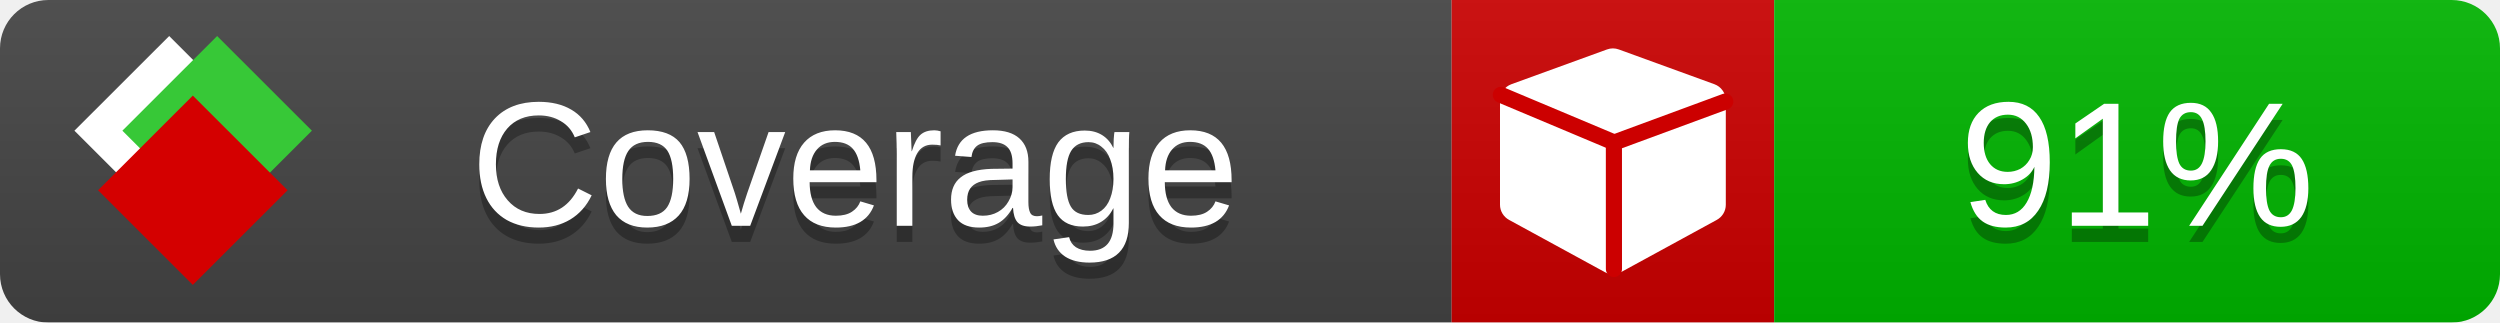
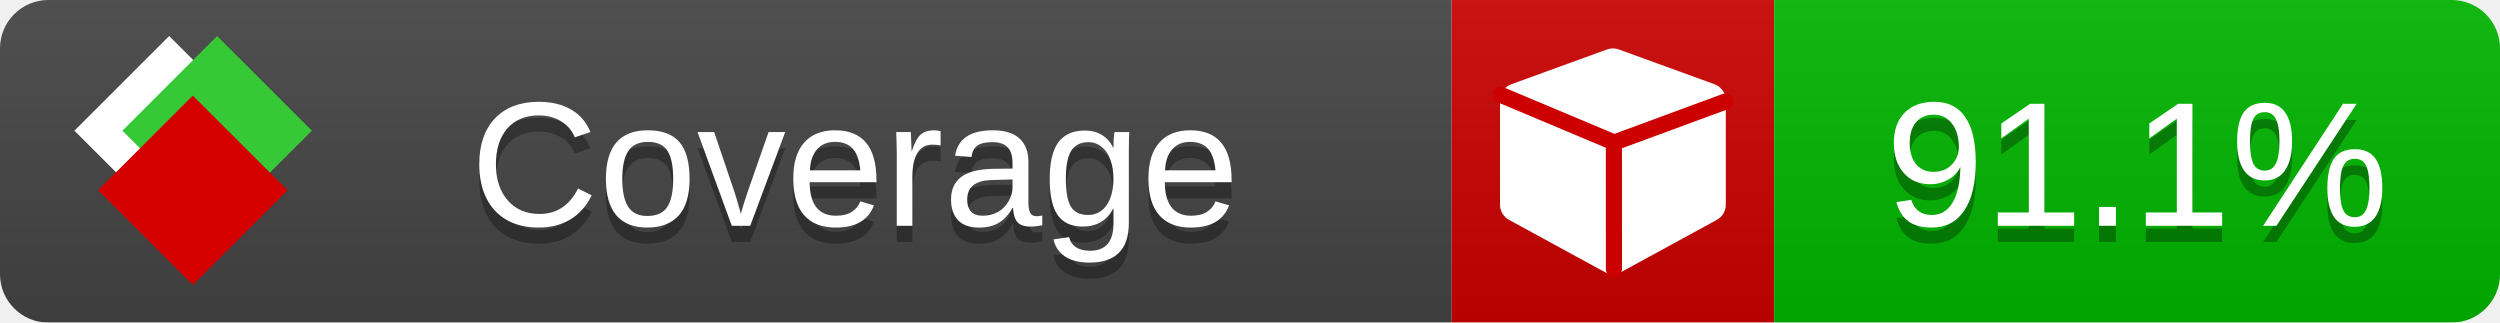
<svg xmlns="http://www.w3.org/2000/svg" xmlns:xlink="http://www.w3.org/1999/xlink" width="155" height="20">
  <style type="text/css">
          
            @keyframes fade1 {
                0% { visibility: visible; opacity: 1; }
               23% { visibility: visible; opacity: 1; }
               25% { visibility: hidden; opacity: 0; }
               48% { visibility: hidden; opacity: 0; }
               50% { visibility: hidden; opacity: 0; }
               73% { visibility: hidden; opacity: 0; }
               75% { visibility: hidden; opacity: 0; }
               98% { visibility: hidden; opacity: 0; }
              100% { visibility: visible; opacity: 1; }
            }
            @keyframes fade2 {
                0% { visibility: hidden; opacity: 0; }
               23% { visibility: hidden; opacity: 0; }
               25% { visibility: visible; opacity: 1; }
               48% { visibility: visible; opacity: 1; }
               50% { visibility: hidden; opacity: 0; }
               73% { visibility: hidden; opacity: 0; }
               75% { visibility: hidden; opacity: 0; }
               98% { visibility: hidden; opacity: 0; }
              100% { visibility: hidden; opacity: 0; }
            }
            @keyframes fade3 {
                0% { visibility: hidden; opacity: 0; }
               23% { visibility: hidden; opacity: 0; }
               25% { visibility: hidden; opacity: 0; }
               48% { visibility: hidden; opacity: 0; }
               50% { visibility: visible; opacity: 1; }
               73% { visibility: visible; opacity: 1; }
               75% { visibility: hidden; opacity: 0; }
               98% { visibility: hidden; opacity: 0; }
              100% { visibility: hidden; opacity: 0; }
            }
            @keyframes fade4 {
                0% { visibility: hidden; opacity: 0; }
               23% { visibility: hidden; opacity: 0; }
               25% { visibility: hidden; opacity: 0; }
               48% { visibility: hidden; opacity: 0; }
               50% { visibility: hidden; opacity: 0; }
               73% { visibility: hidden; opacity: 0; }
               75% { visibility: visible; opacity: 1; }
               98% { visibility: visible; opacity: 1; }
              100% { visibility: hidden; opacity: 0; }
            }
            .linecoverage {
                animation-duration: 15s;
                animation-name: fade1;
                animation-iteration-count: infinite;
            }
            .branchcoverage {
                animation-duration: 15s;
                animation-name: fade2;
                animation-iteration-count: infinite;
            }
            .methodcoverage {
                animation-duration: 15s;
                animation-name: fade3;
                animation-iteration-count: infinite;
            }
            .fullmethodcoverage {
                animation-duration: 15s;
                animation-name: fade4;
                animation-iteration-count: infinite;
            }
          
    </style>
  <defs>
    <linearGradient id="gradient" x2="0" y2="100%">
      <stop offset="0" stop-color="#bbb" stop-opacity=".1" />
      <stop offset="1" stop-opacity=".1" />
    </linearGradient>
    <linearGradient id="c">
      <stop offset="0" stop-color="#d40000" />
      <stop offset="1" stop-color="#ff2a2a" />
    </linearGradient>
    <linearGradient id="a">
      <stop offset="0" stop-color="#e0e0de" />
      <stop offset="1" stop-color="#fff" />
    </linearGradient>
    <linearGradient id="b">
      <stop offset="0" stop-color="#37c837" />
      <stop offset="1" stop-color="#217821" />
    </linearGradient>
    <linearGradient xlink:href="#a" id="e" x1="106.44" x2="69.96" y1="-11.96" y2="-46.84" gradientTransform="matrix(-.8426 -.00045 -.00045 -.8426 -94.27 -75.82)" gradientUnits="userSpaceOnUse" />
    <linearGradient xlink:href="#b" id="f" x1="56.19" x2="77.97" y1="-23.45" y2="10.62" gradientTransform="matrix(.8426 .00045 .00045 .8426 94.27 75.82)" gradientUnits="userSpaceOnUse" />
    <linearGradient xlink:href="#c" id="g" x1="79.98" x2="132.9" y1="10.79" y2="10.79" gradientTransform="matrix(.8426 .00045 .00045 .8426 94.27 75.82)" gradientUnits="userSpaceOnUse" />
    <mask id="mask">
      <rect width="155" height="20" rx="3" fill="#fff" />
    </mask>
    <g id="icon" transform="matrix(.04486 0 0 .04481 -.48 -.63)">
      <rect width="52.92" height="52.92" x="-109.72" y="-27.13" fill="url(#e)" transform="rotate(-135)" />
      <rect width="52.92" height="52.92" x="70.19" y="-39.18" fill="url(#f)" transform="rotate(45)" />
      <rect width="52.92" height="52.92" x="80.05" y="-15.74" fill="url(#g)" transform="rotate(45)" />
    </g>
  </defs>
  <g mask="url(#mask)">
    <rect x="0" y="0" width="90" height="20" fill="#444" />
    <rect x="90" y="0" width="20" height="20" fill="#c00" />
    <rect x="110" y="0" width="45" height="20" fill="#00B600" />
    <rect x="0" y="0" width="155" height="20" fill="url(#gradient)" />
  </g>
  <g>
    <path class="" fill="#fff" d="m 107,6.231 v 6.462 c 0,0.196 -0.051,0.379 -0.151,0.547 -0.101,0.168 -0.238,0.3 -0.412,0.395 l -5.923,3.231 c -0.157,0.09 -0.328,0.135 -0.513,0.135 -0.185,0 -0.356,-0.045 -0.513,-0.135 l -5.923,-3.231 C 93.39,13.539 93.252,13.407 93.151,13.239 93.05,13.071 93,12.889 93,12.692 v -6.462 c 0,-0.224 0.065,-0.429 0.194,-0.614 0.129,-0.185 0.3,-0.317 0.513,-0.395 l 5.923,-2.154 c 0.123,-0.045 0.247,-0.067 0.37,-0.067 0.123,0 0.247,0.022 0.37,0.067 l 5.923,2.154 c 0.213,0.079 0.384,0.21 0.513,0.395 0.129,0.185 0.194,0.39 0.194,0.614 z" />
    <path class="" style="fill:none;stroke:#cc0000;stroke-width:1;stroke-linecap:round;stroke-dasharray:none;stroke-opacity:1" d="m 100.064,16.677 -0.002,-7.833 6.906,-2.547" />
    <path class="" style="fill:none;stroke:#cc0000;stroke-width:1;stroke-linecap:round;stroke-dasharray:none;stroke-opacity:1" d="M 99.914,8.765 93.052,5.882" />
  </g>
  <g fill="#fff" text-anchor="middle" font-family="Verdana,Arial,Geneva,sans-serif" font-size="11">
    <a xlink:href="https://github.com/danielpalme/ReportGenerator" target="_top">
      <use xlink:href="#icon" transform="translate(3,1) scale(3.5)" />
    </a>
    <text x="53" y="15" fill="#010101" fill-opacity=".3">Coverage</text>
    <text x="53" y="14" fill="#fff">Coverage</text>
-     <text class="" x="132.5" y="15" fill="#010101" fill-opacity=".3">91%</text>
-     <text class="" x="132.5" y="14">91%</text>
+     <text class="" x="132.5" y="15" fill="#010101" fill-opacity=".3">91.1%</text>
+     <text class="" x="132.5" y="14">91.1%</text>
  </g>
  <g>
    <rect class="" x="90" y="0" width="65" height="20" fill-opacity="0" />
  </g>
</svg>
